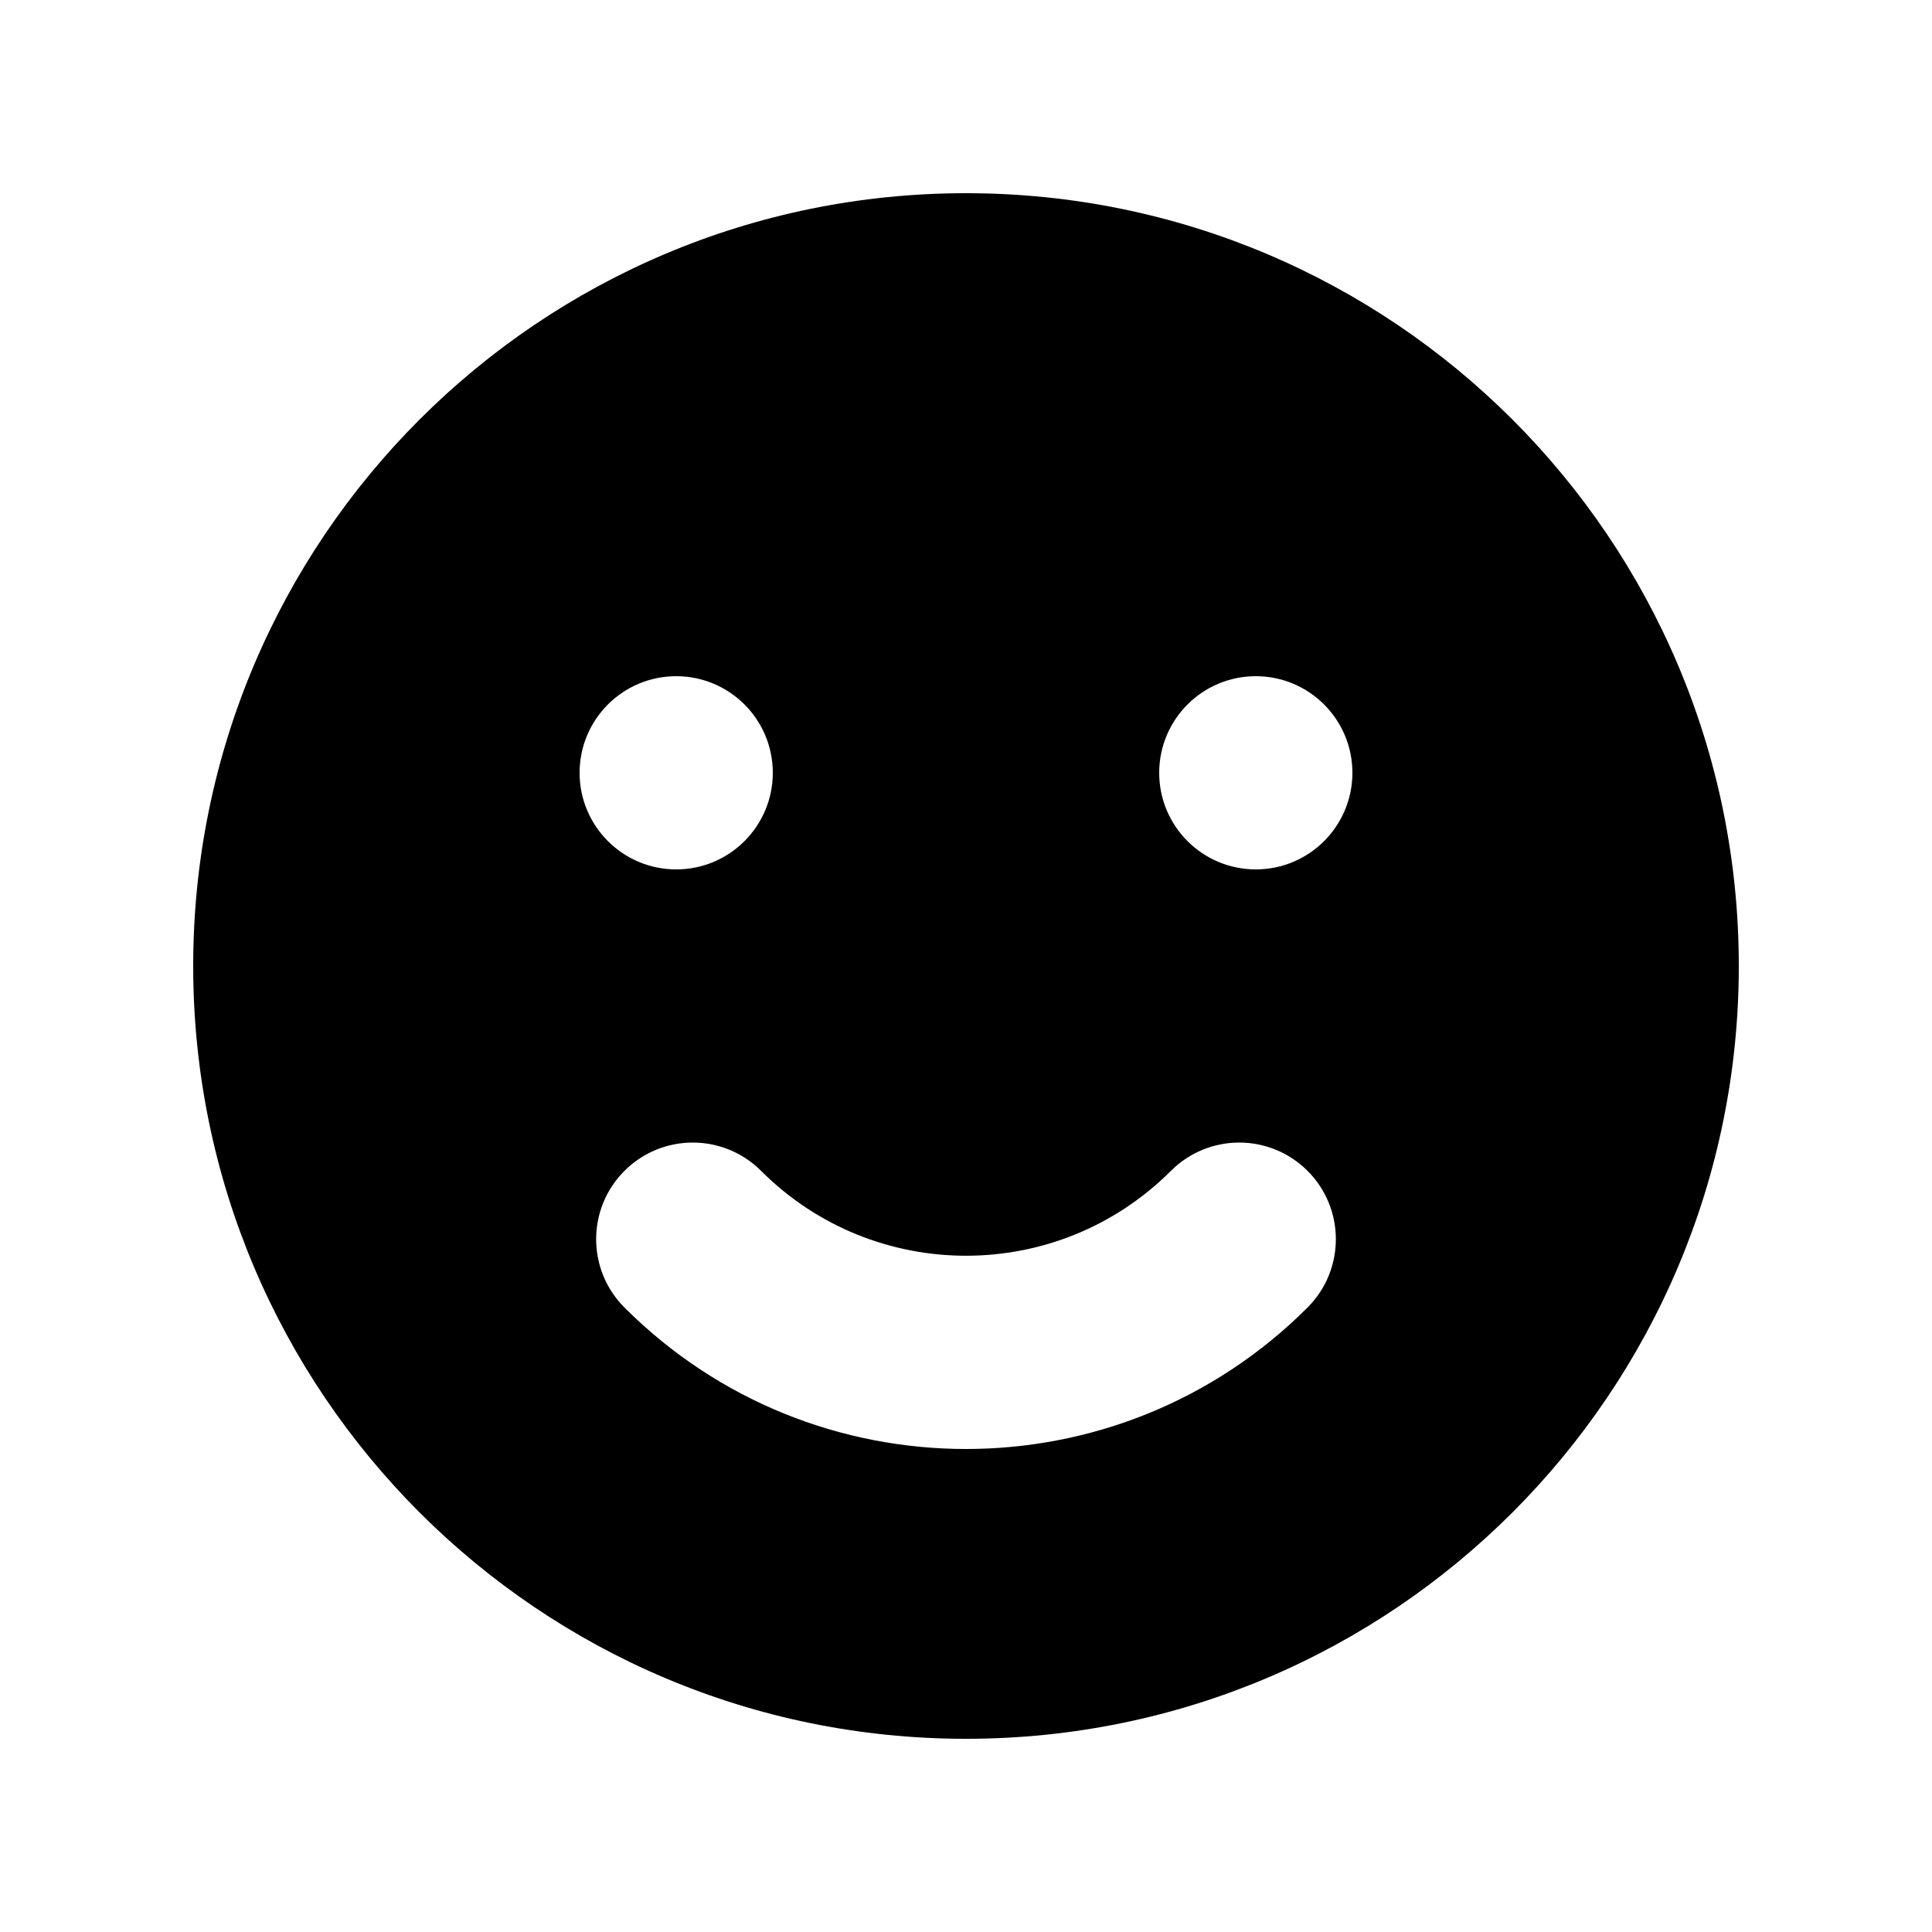
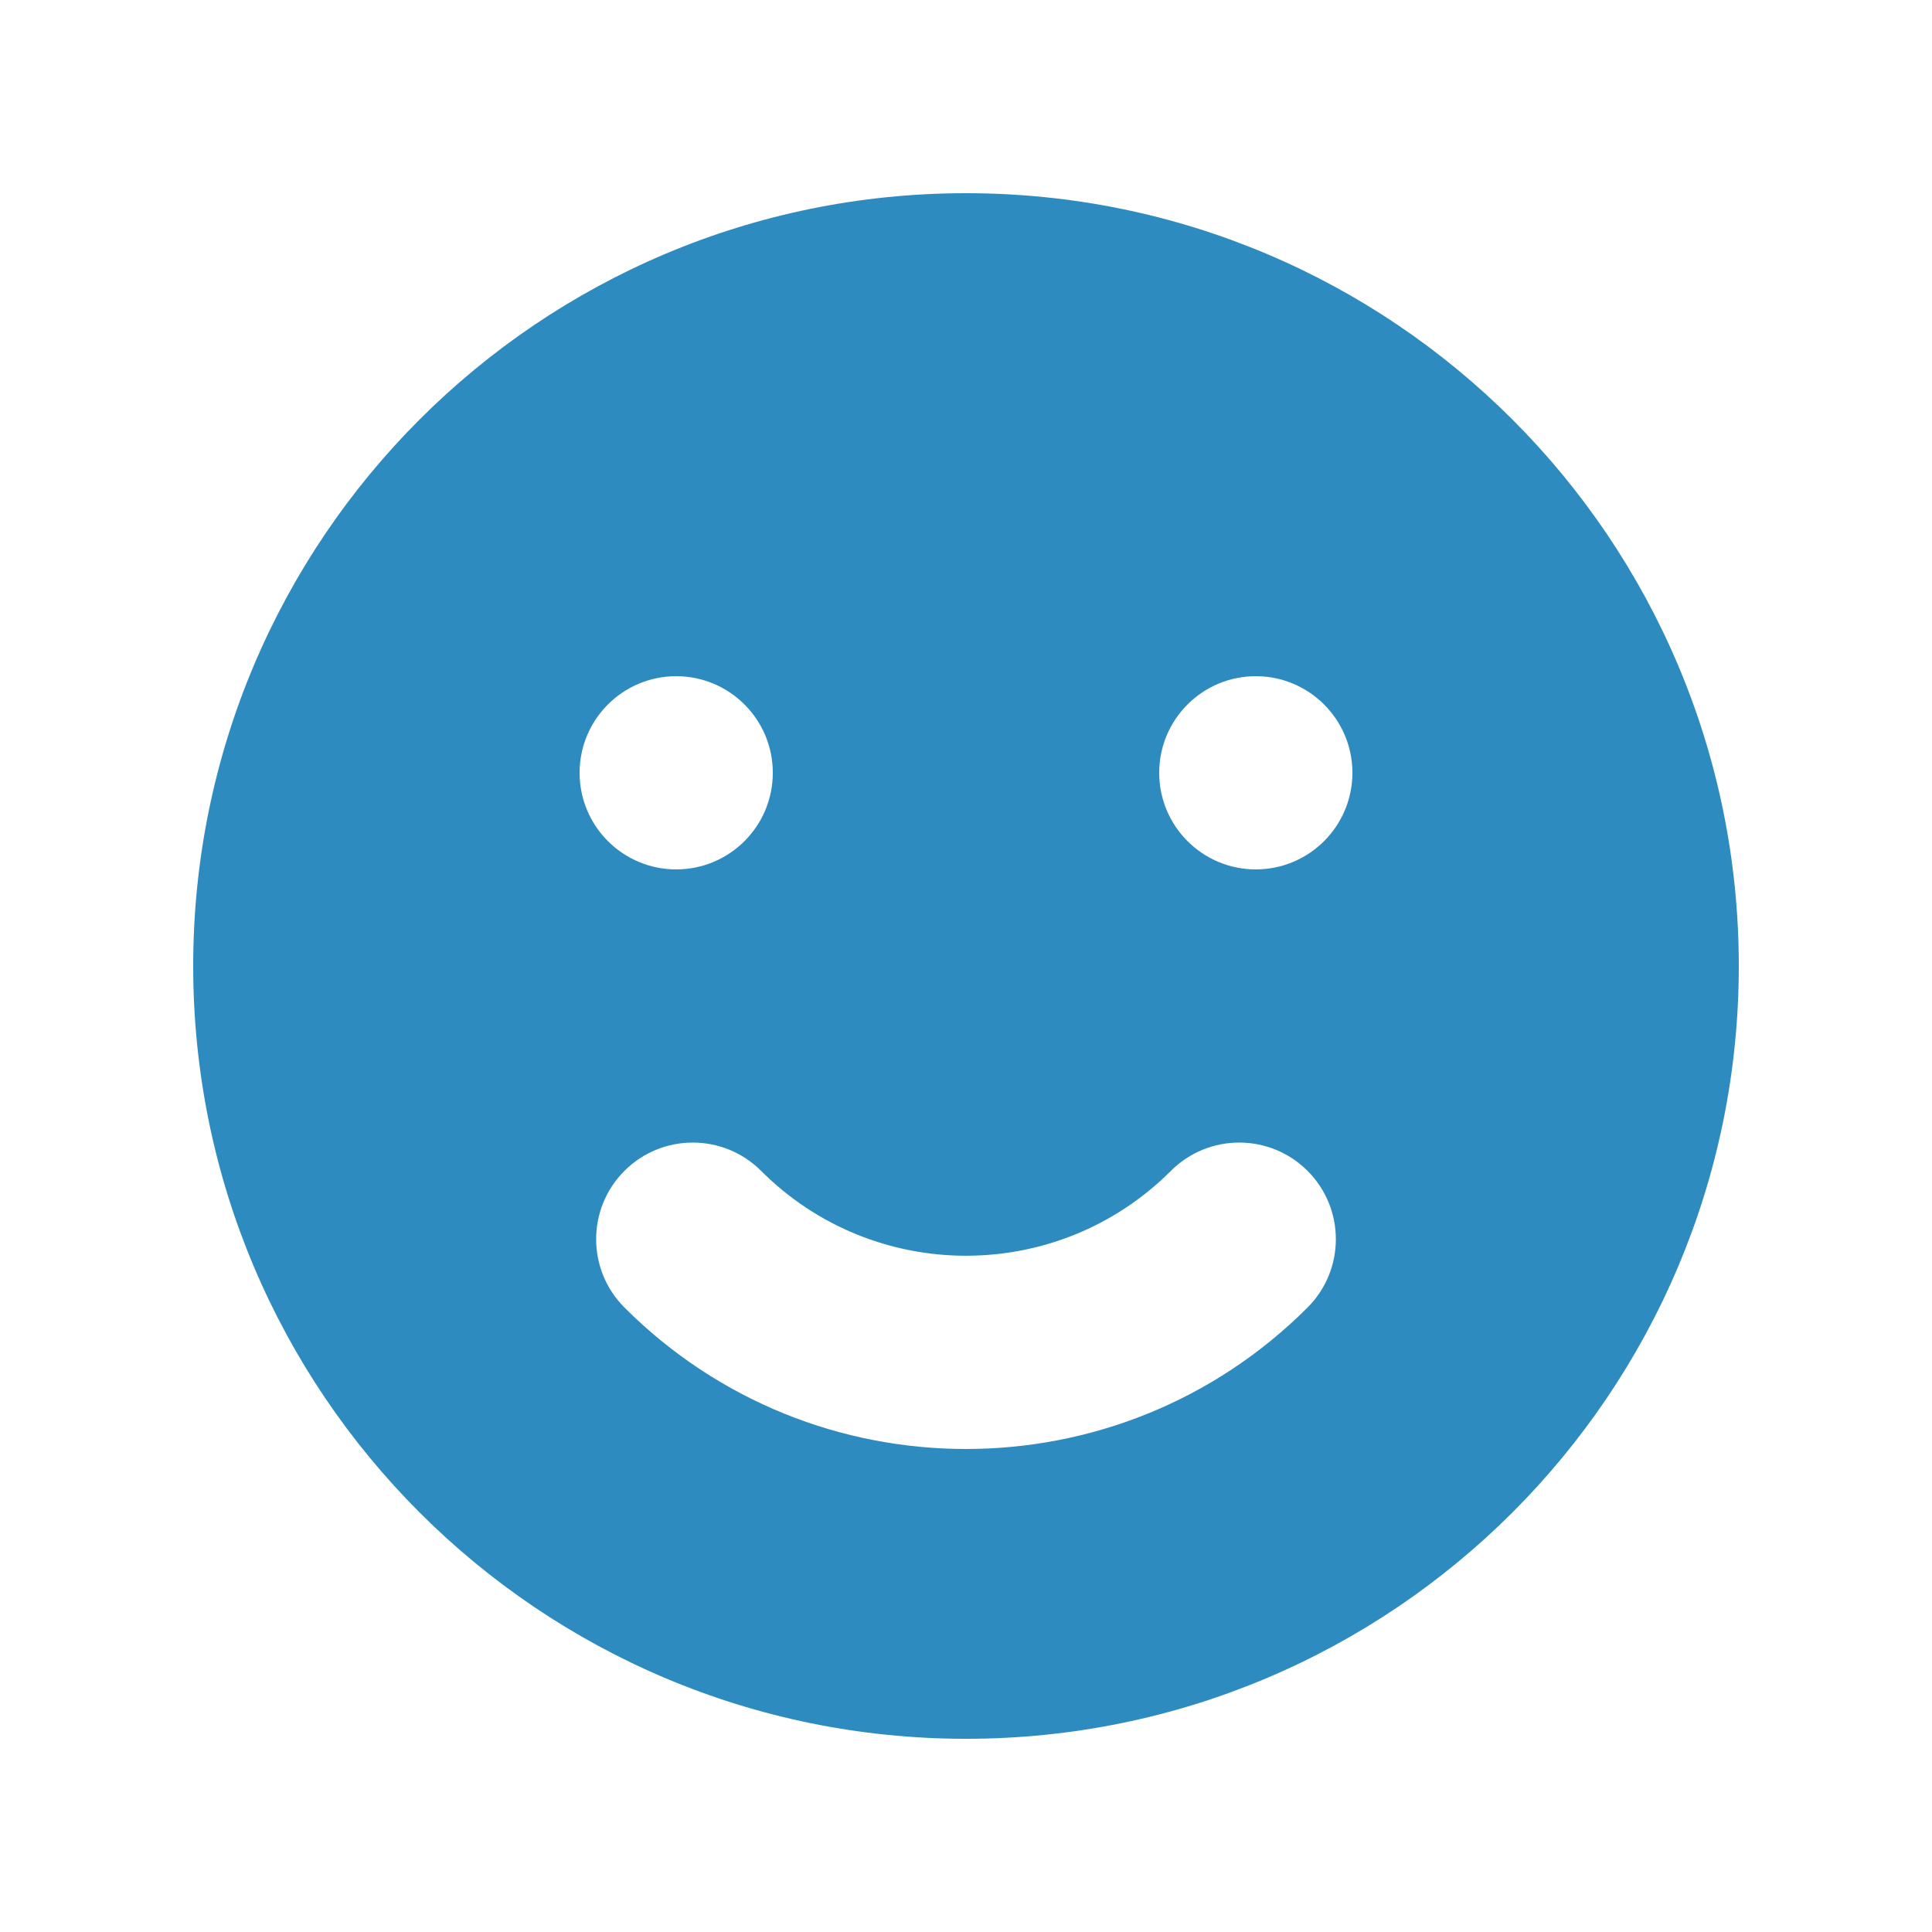
<svg xmlns="http://www.w3.org/2000/svg" class="h-5 w-5" viewBox="0 0 20 20" fill="currentColor">
-   <path fill-rule="evenodd" d="M10 18a8 8 0 100-16 8 8 0 000 16zM7 9a1 1 0 100-2 1 1 0 000 2zm7-1a1 1 0 11-2 0 1 1 0 012 0zm-.464 5.535a1 1 0 10-1.415-1.414 3 3 0 01-4.242 0 1 1 0 00-1.415 1.414 5 5 0 007.072 0z" clip-rule="evenodd" />
+   <path style="fill:#2E8BC0" fill-rule="evenodd" d="M10 18a8 8 0 100-16 8 8 0 000 16zM7 9a1 1 0 100-2 1 1 0 000 2zm7-1a1 1 0 11-2 0 1 1 0 012 0zm-.464 5.535a1 1 0 10-1.415-1.414 3 3 0 01-4.242 0 1 1 0 00-1.415 1.414 5 5 0 007.072 0z" clip-rule="evenodd" />
</svg>
